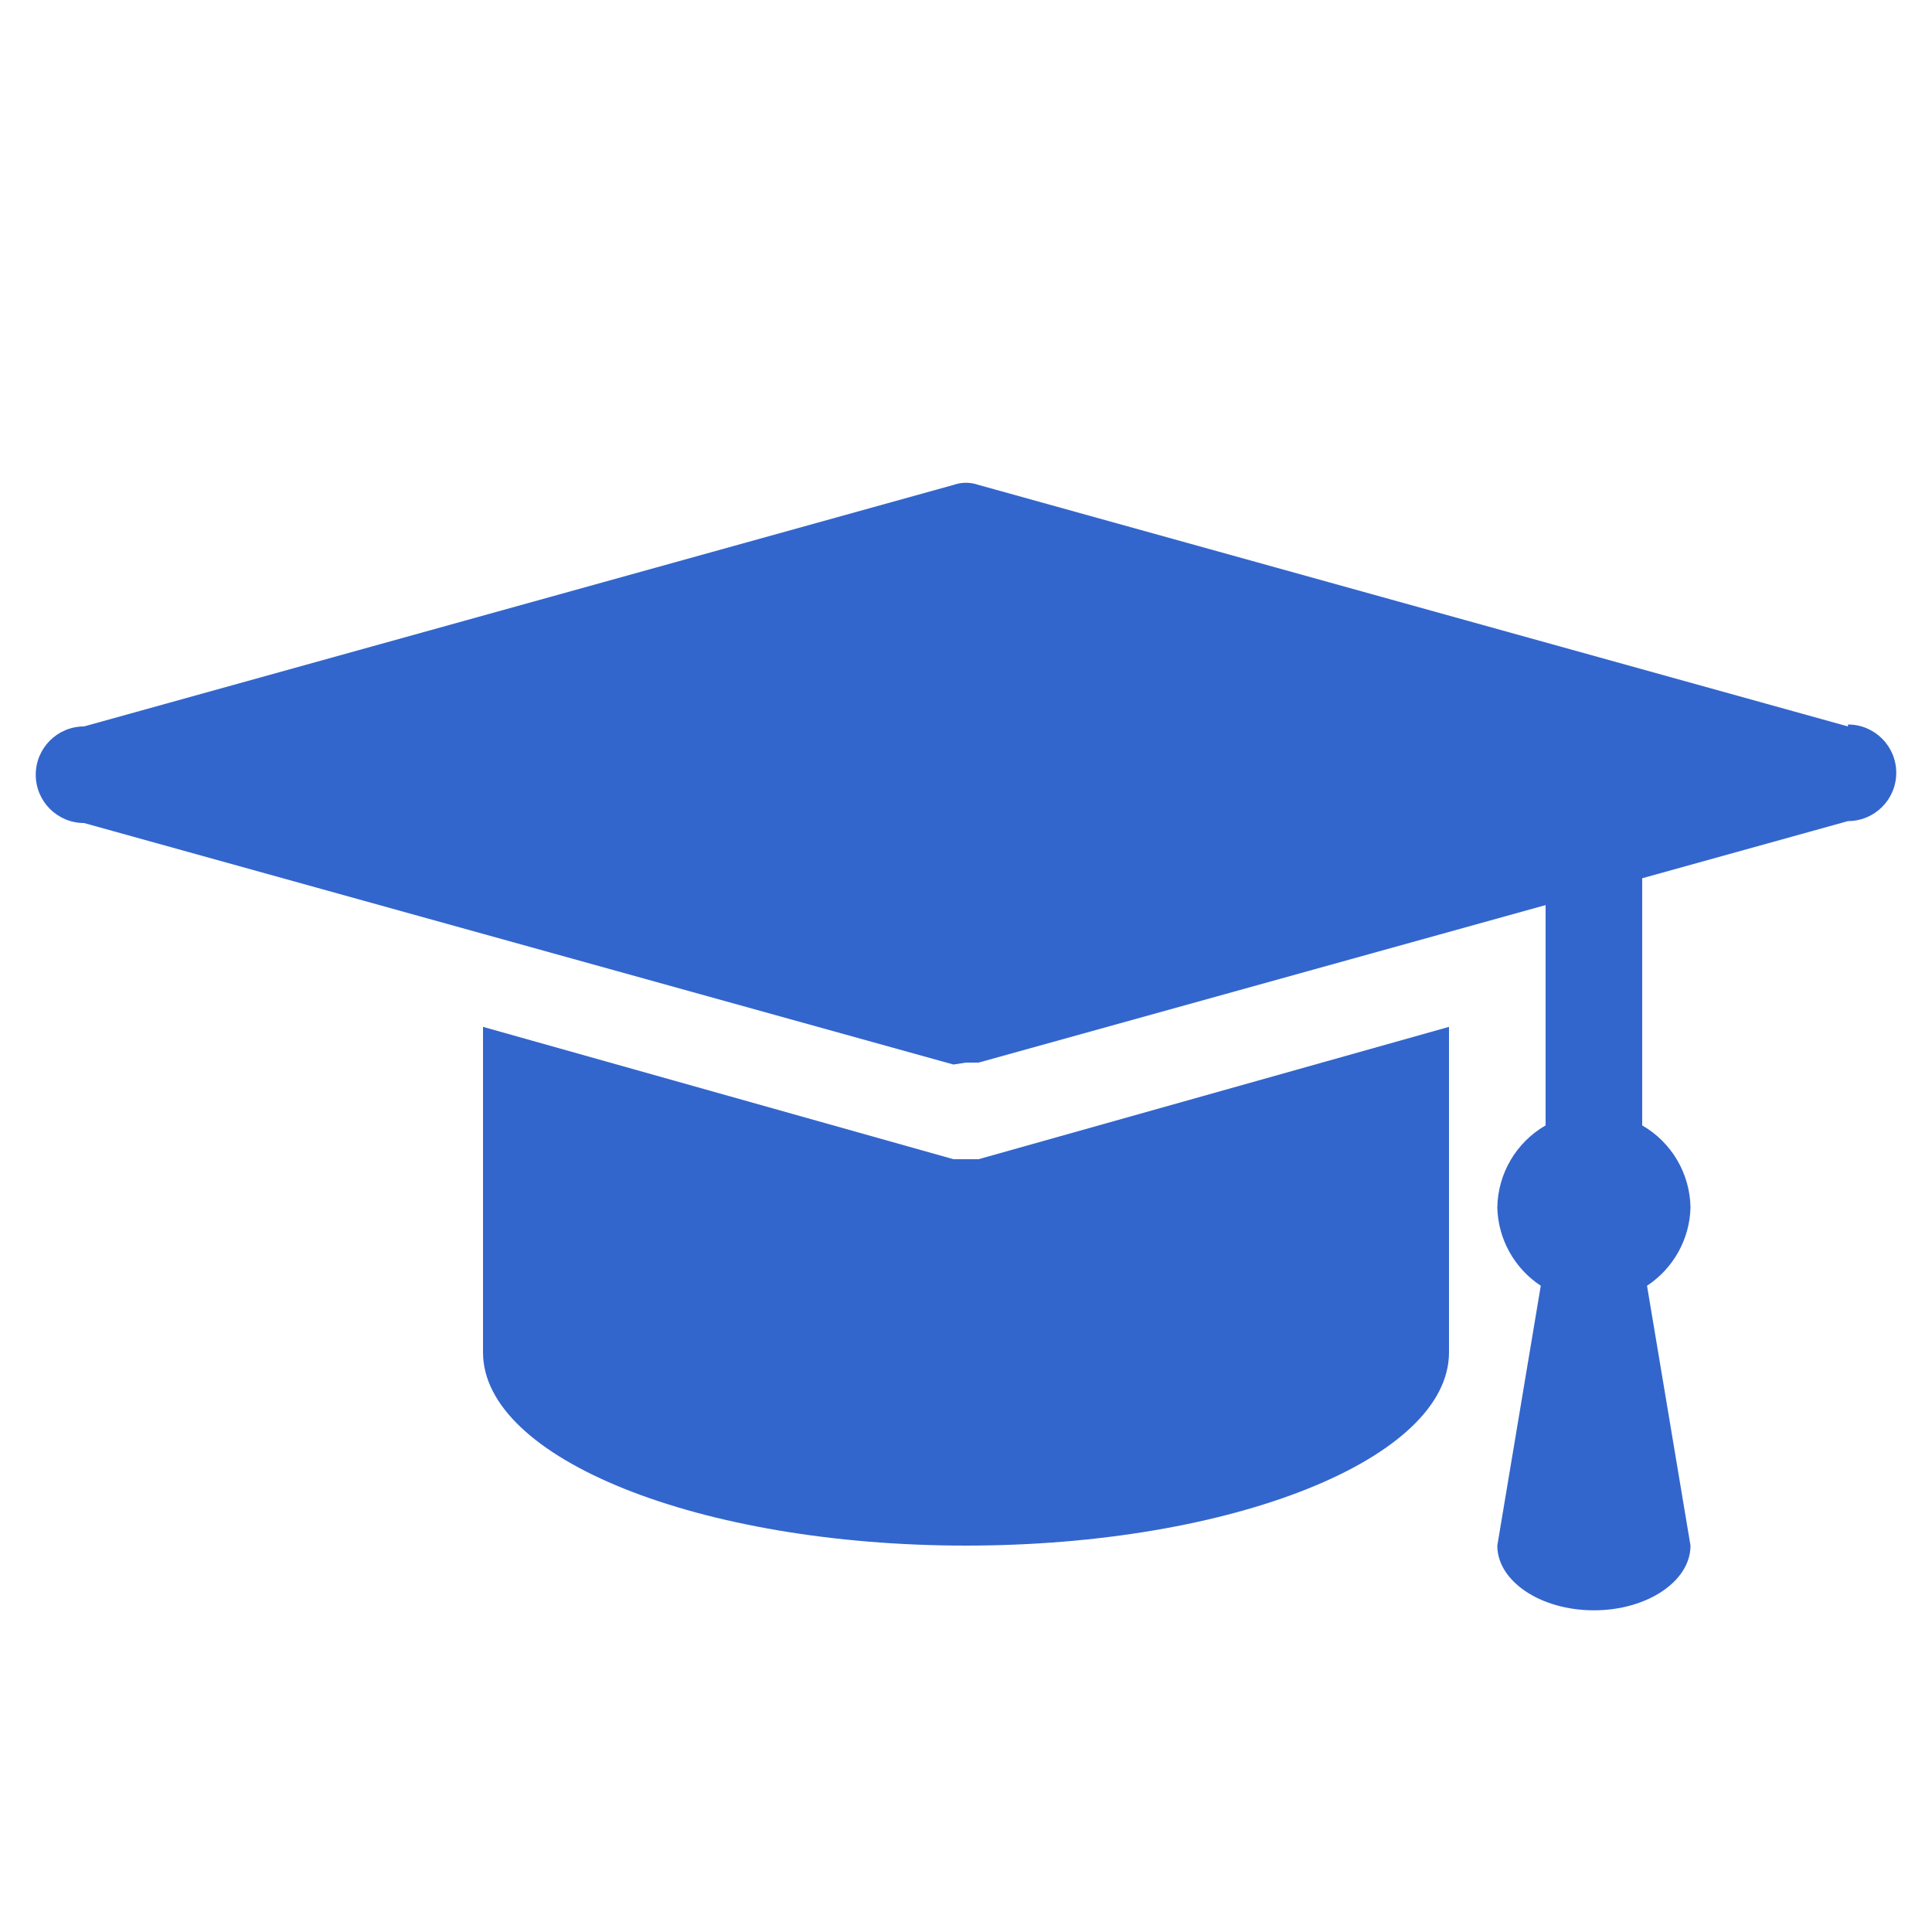
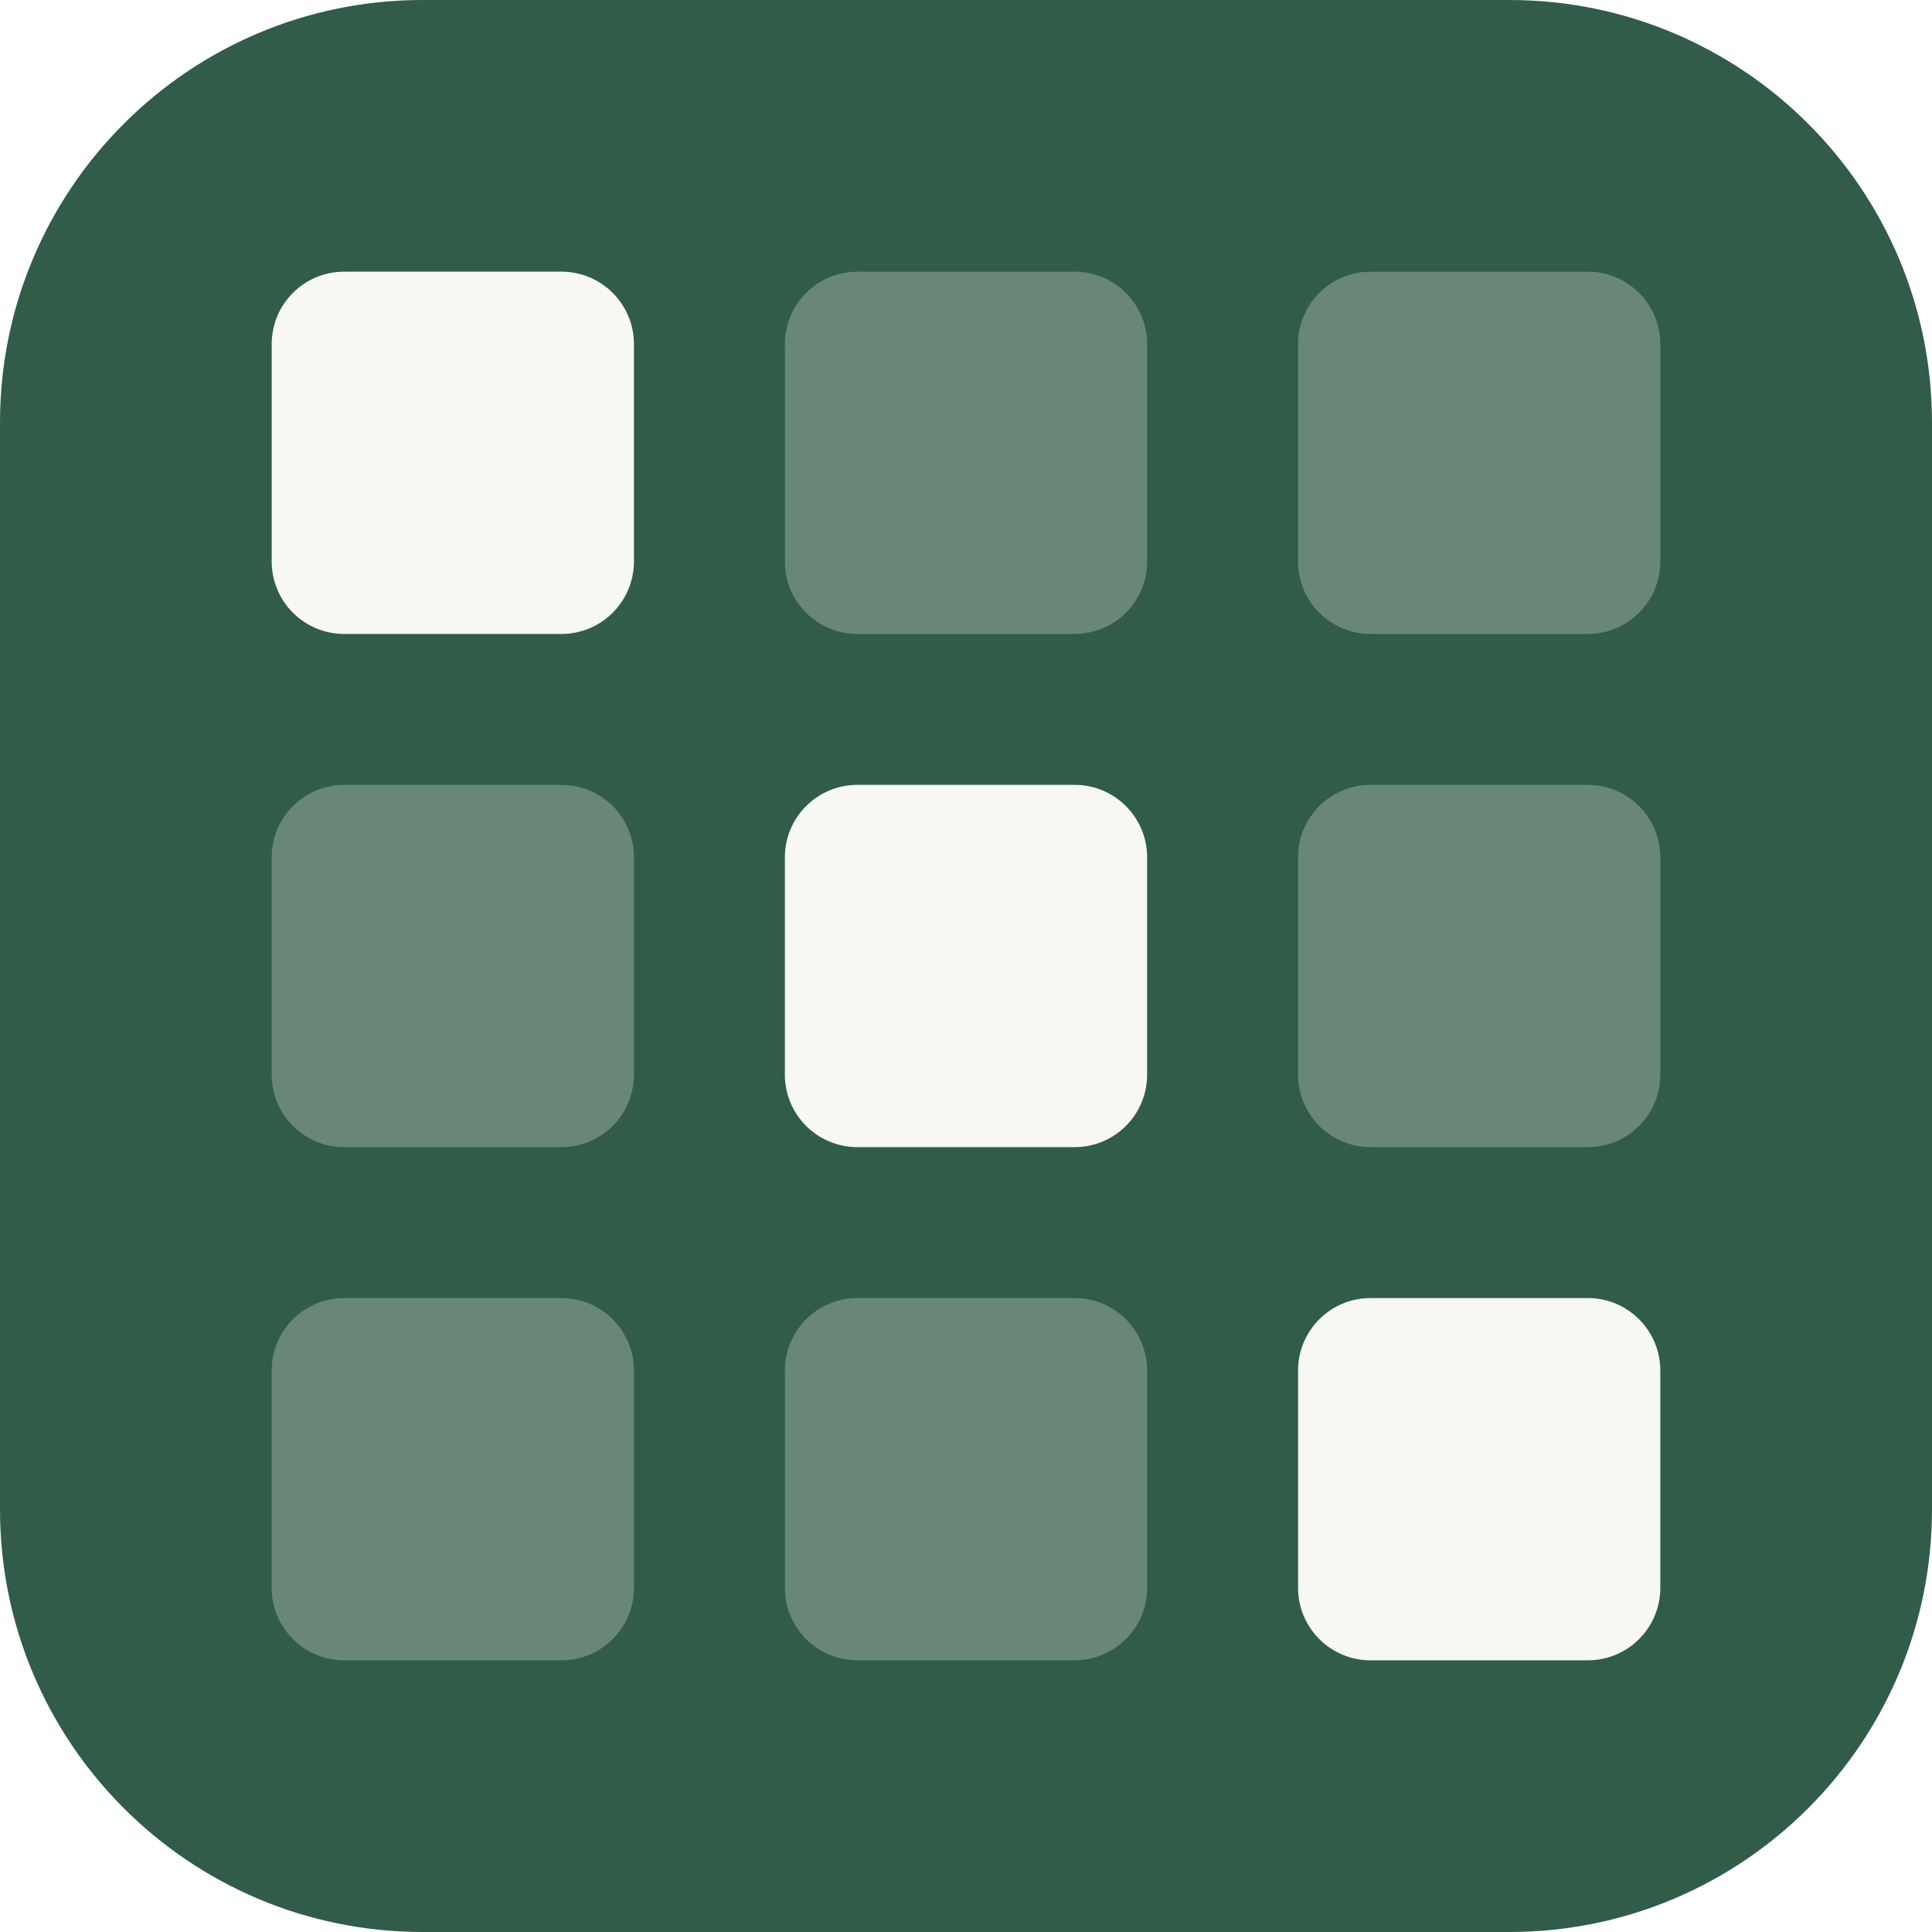
- <svg xmlns="http://www.w3.org/2000/svg" viewBox="2 2 20 20">
-   <path d="M12.13,14,12,14l-.13,0L7,12.63V16c0,1.1,2.24,2,5,2s5-.9,5-2V12.63Z" fill="#36c" />
-   <path d="M21.13,9.52l-9-2.5a.39.39,0,0,0-.26,0l-9,2.5a.5.5,0,0,0,0,1l9,2.5L12,13l.13,0,9-2.5a.5.5,0,0,0,0-1Z" fill="#36c" />
-   <path d="M19.5,14.5a1,1,0,0,0-.5-.85V10H18v3.65a1,1,0,0,0-.5.85,1,1,0,0,0,.45.81L17.5,18c0,.37.45.67,1,.67s1-.3,1-.67l-.45-2.69A1,1,0,0,0,19.5,14.5Z" fill="#36c" />
+ <svg xmlns="http://www.w3.org/2000/svg" viewBox="0 0 32 32">
+   <rect width="32" height="32" rx="7" fill="#315c49" />
+   <g fill="#f7f7f4">
+     <rect x="4.5" y="4.5" width="6" height="6" rx="1.2" />
+     <rect x="13" y="13" width="6" height="6" rx="1.2" />
+     <rect x="21.5" y="21.5" width="6" height="6" rx="1.2" />
+   </g>
+   <g fill="#f7f7f4" opacity=".28">
+     <rect x="13" y="4.5" width="6" height="6" rx="1.2" />
+     <rect x="21.5" y="4.5" width="6" height="6" rx="1.2" />
+     <rect x="4.5" y="13" width="6" height="6" rx="1.2" />
+     <rect x="21.5" y="13" width="6" height="6" rx="1.2" />
+     <rect x="4.5" y="21.5" width="6" height="6" rx="1.2" />
+     <rect x="13" y="21.5" width="6" height="6" rx="1.2" />
+   </g>
</svg>
